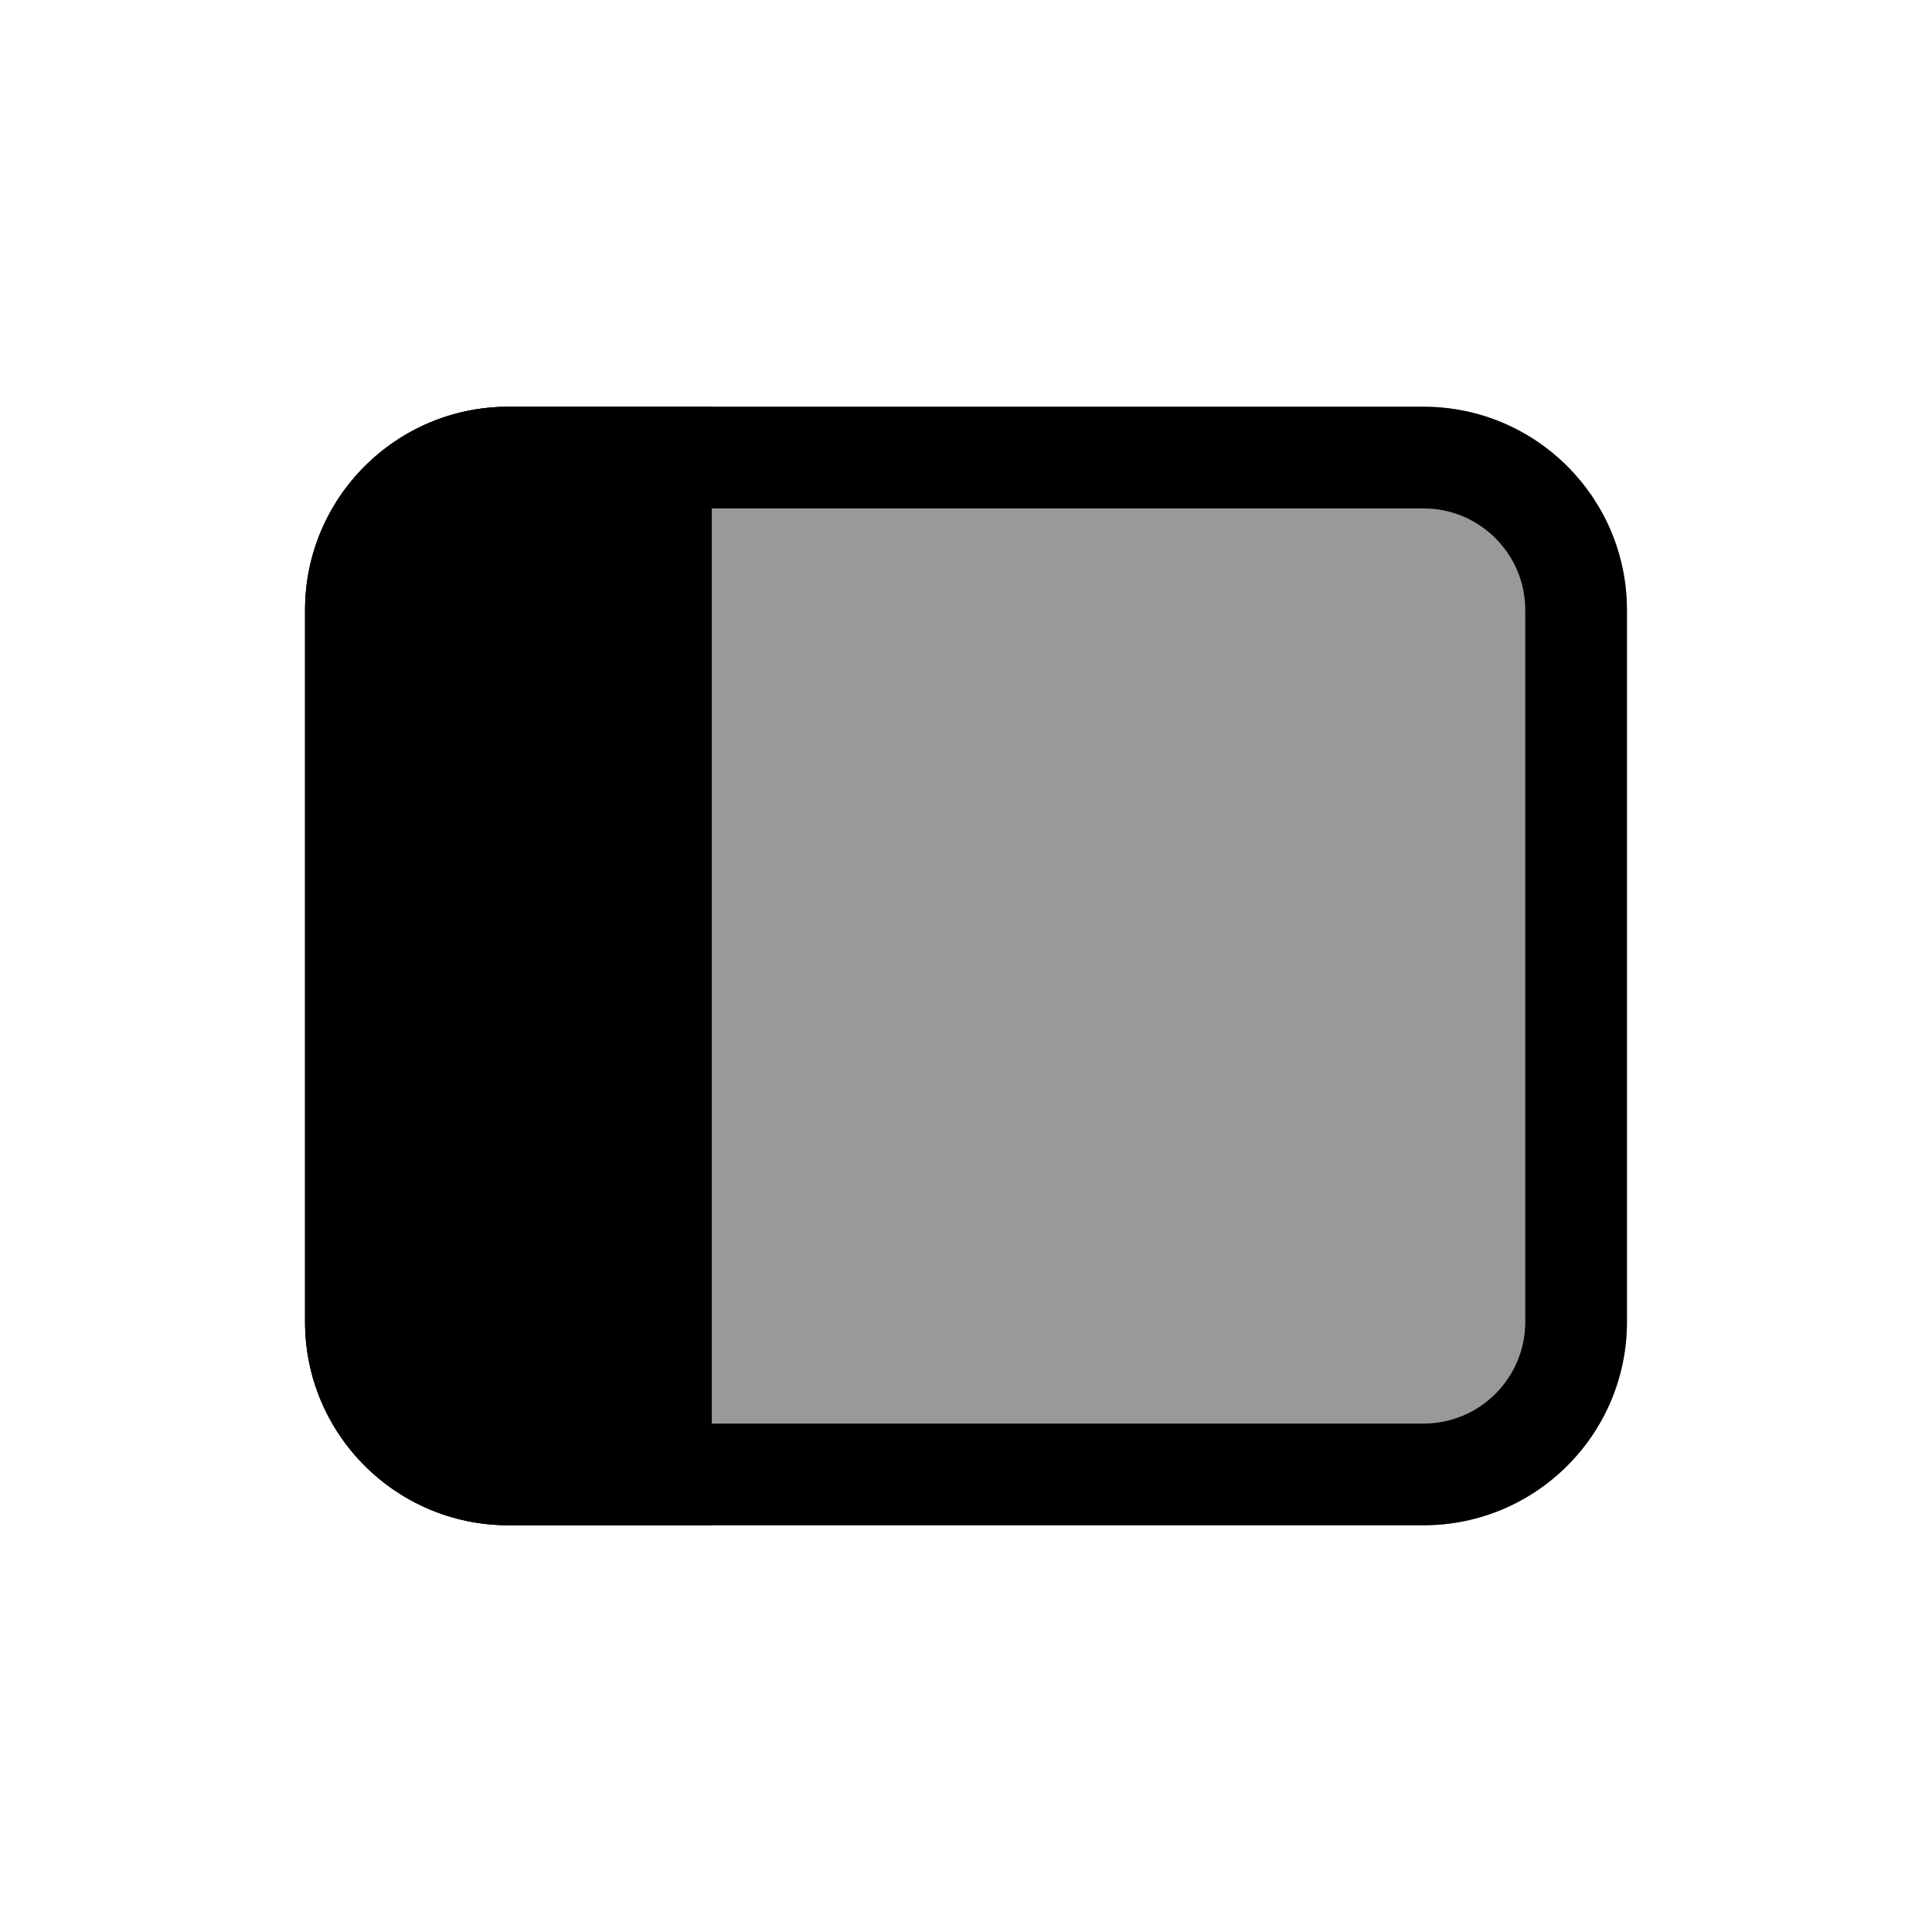
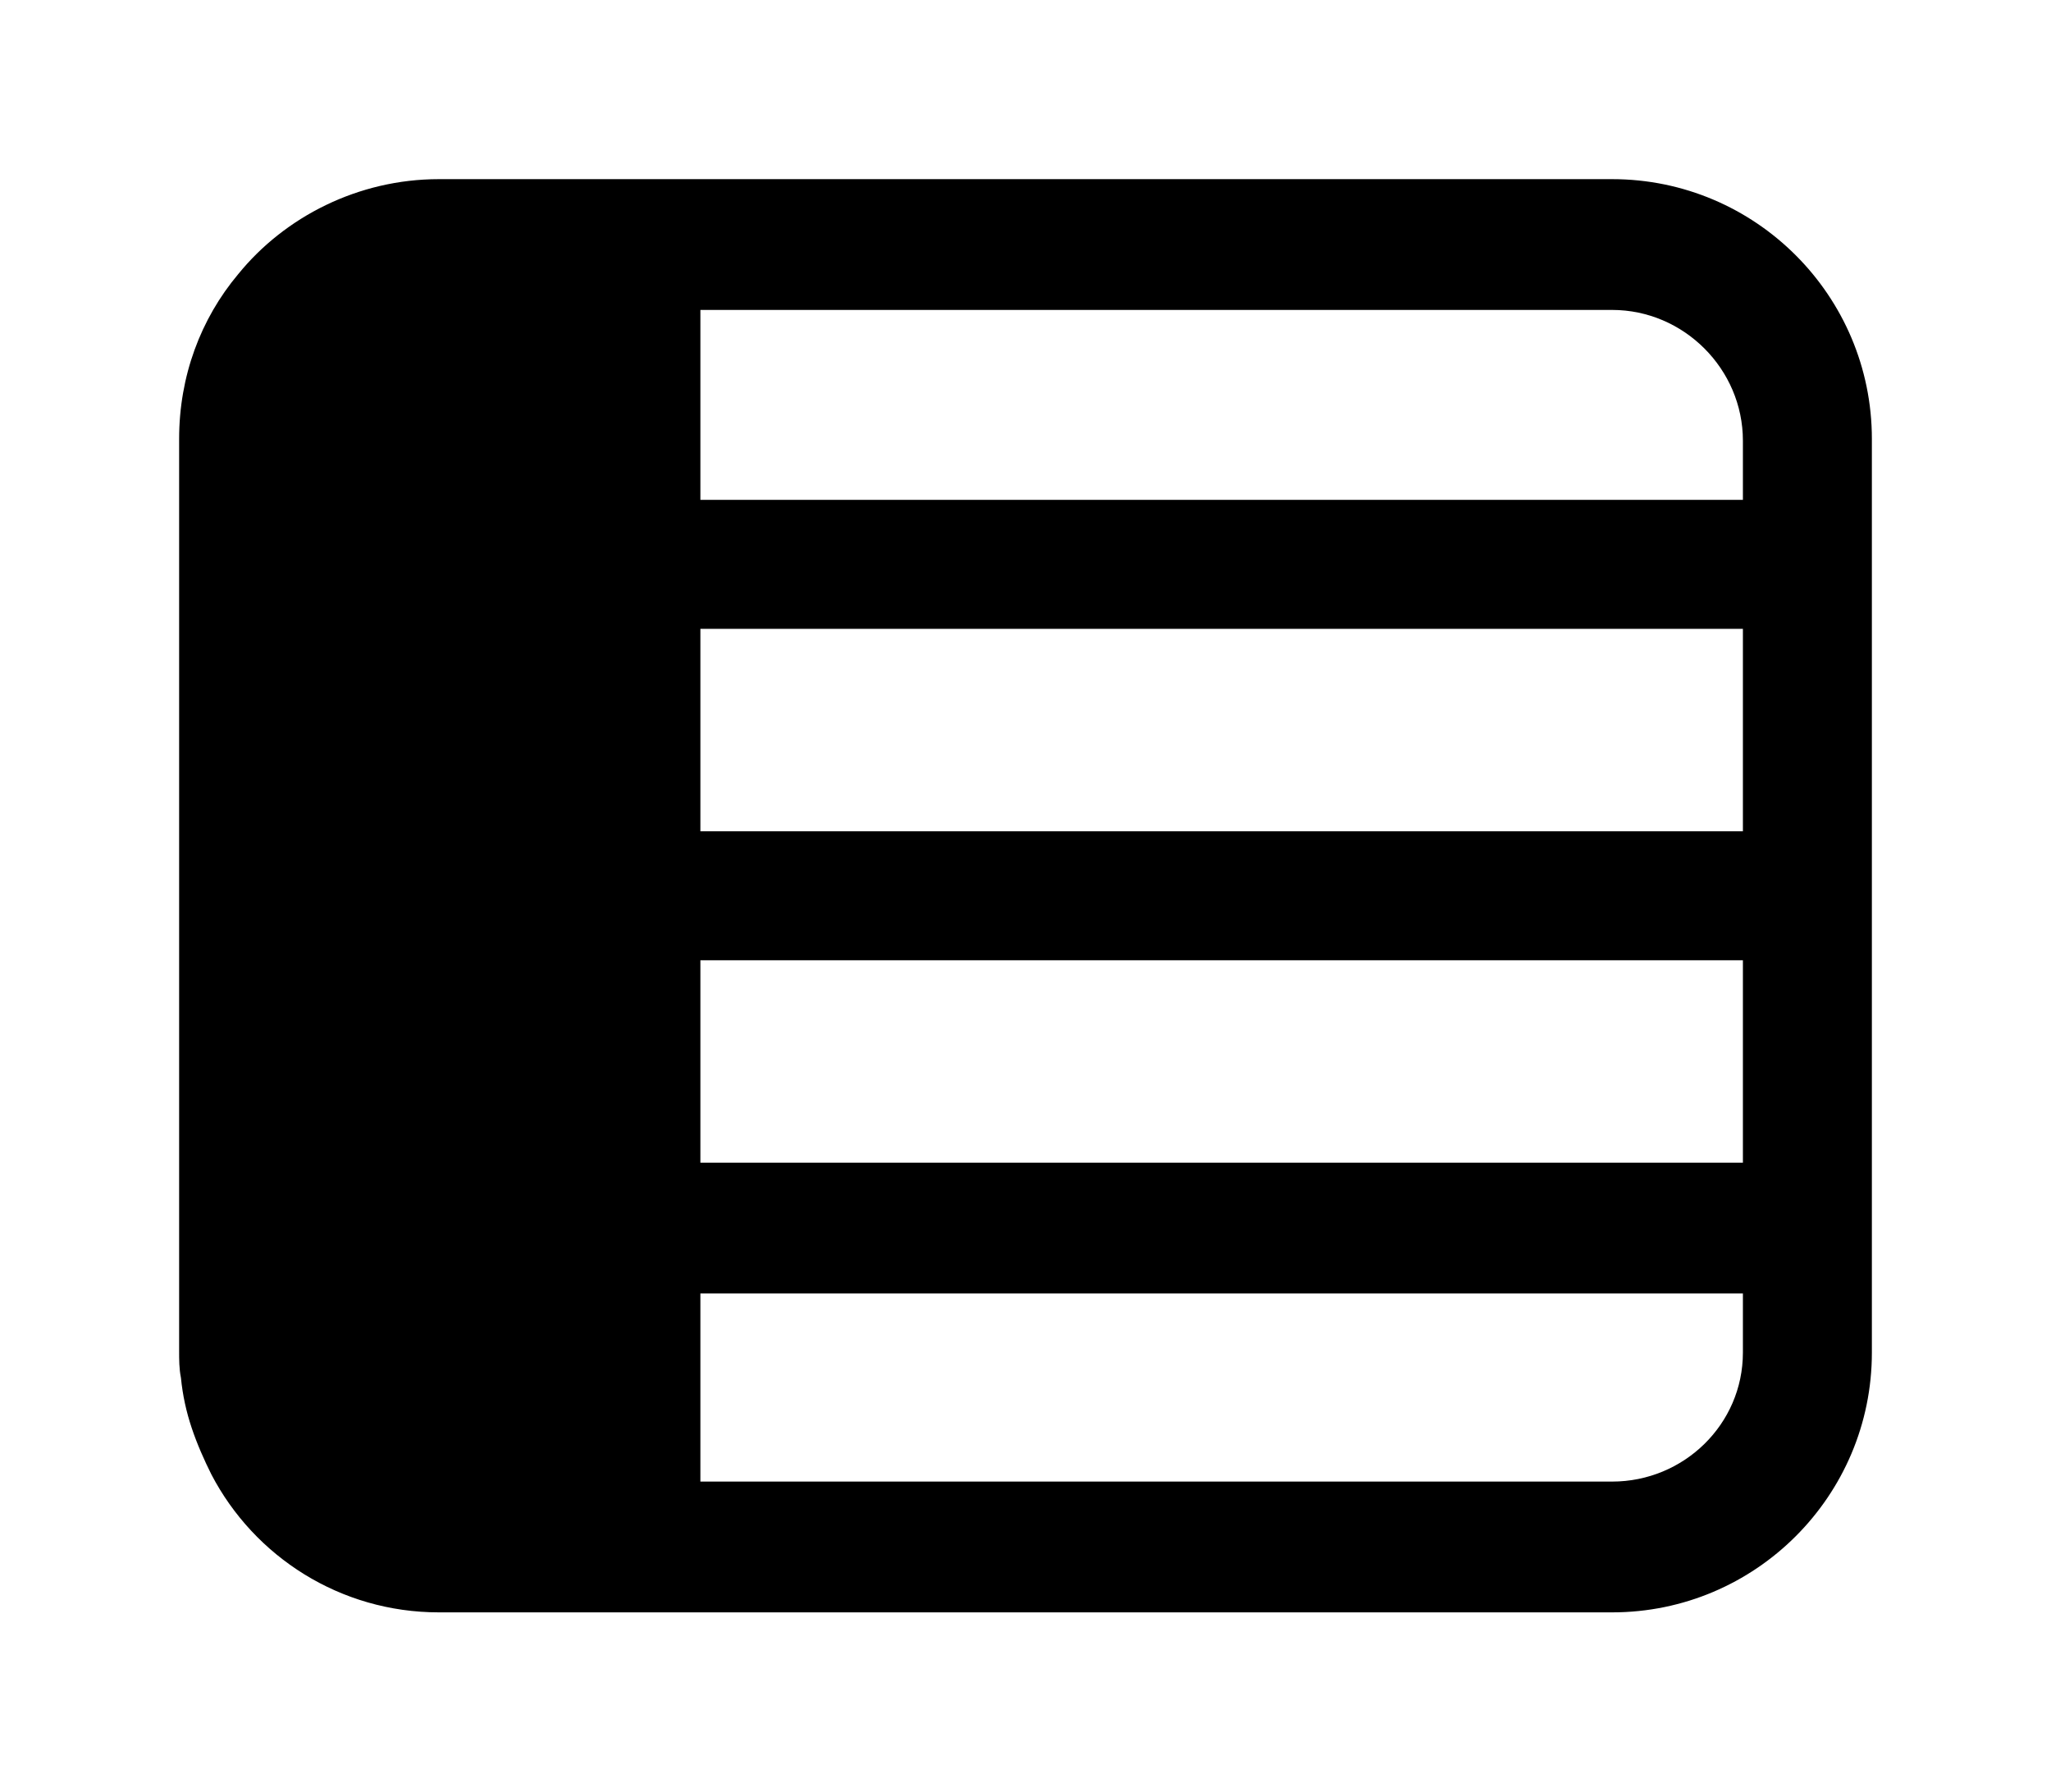
- <svg xmlns="http://www.w3.org/2000/svg" width="100%" height="100%" viewBox="0 0 19 19" version="1.1" xml:space="preserve" style="fill-rule:evenodd;clip-rule:evenodd;stroke-linejoin:round;stroke-miterlimit:2;">
-   <rect id="device_view" x="0" y="0" width="19" height="19" style="fill:none;" />
-   <path d="M16,6L16,13C16,14.104 15.104,15 14,15L5,15C3.896,15 3,14.104 3,13L3,6C3,4.896 3.896,4 5,4L14,4C15.104,4 16,4.896 16,6ZM15,6C15,5.448 14.552,5 14,5L5,5C4.448,5 4,5.448 4,6L4,13C4,13.552 4.448,14 5,14L14,14C14.552,14 15,13.552 15,13L15,6Z" />
-   <path d="M16,6C16,4.896 15.104,4 14,4L5,4C3.896,4 3,4.896 3,6L3,13C3,14.104 3.896,15 5,15L14,15C15.104,15 16,14.104 16,13L16,6Z" style="fill-opacity:0.4;" />
-   <clipPath id="_clip1">
-     <path d="M16,6C16,4.896 15.104,4 14,4L5,4C3.896,4 3,4.896 3,6L3,13C3,14.104 3.896,15 5,15L14,15C15.104,15 16,14.104 16,13L16,6Z" />
-   </clipPath>
-   <g clip-path="url(#_clip1)">
-     <rect x="3" y="4" width="4" height="11" />
-   </g>
+ <svg xmlns="http://www.w3.org/2000/svg" version="1.1" id="Calque_1" x="0px" y="0px" viewBox="0 0 114.5 100" style="enable-background:new 0 0 114.5 100;" xml:space="preserve">
+   <style type="text/css">
+ 	.st0{fill-rule:evenodd;clip-rule:evenodd;}
+ </style>
+   <path class="st0" d="M90,10H39.1H24.5h0c-4.5,0-8.6,2.1-11.2,5.3C11.2,17.8,10,21,10,24.5v50.9c0,0.5,0,1,0.1,1.5  c0.1,1,0.3,1.9,0.6,2.8c0.3,0.9,0.7,1.8,1.1,2.6C14.2,86.9,19,90,24.5,90h0h14.5H90c8,0,14.5-6.5,14.5-14.5V24.5  C104.5,16.5,98,10,90,10z M90,17.3c4,0,7.3,3.3,7.3,7.3v3.3H39.1V17.3H90z M39.1,46.4V35.1h58.2v11.3H39.1z M97.3,53.6v11.3H39.1  V53.6H97.3z M90,82.7H39.1V72.2h58.2v3.3C97.3,79.5,94,82.7,90,82.7z" />
</svg>
